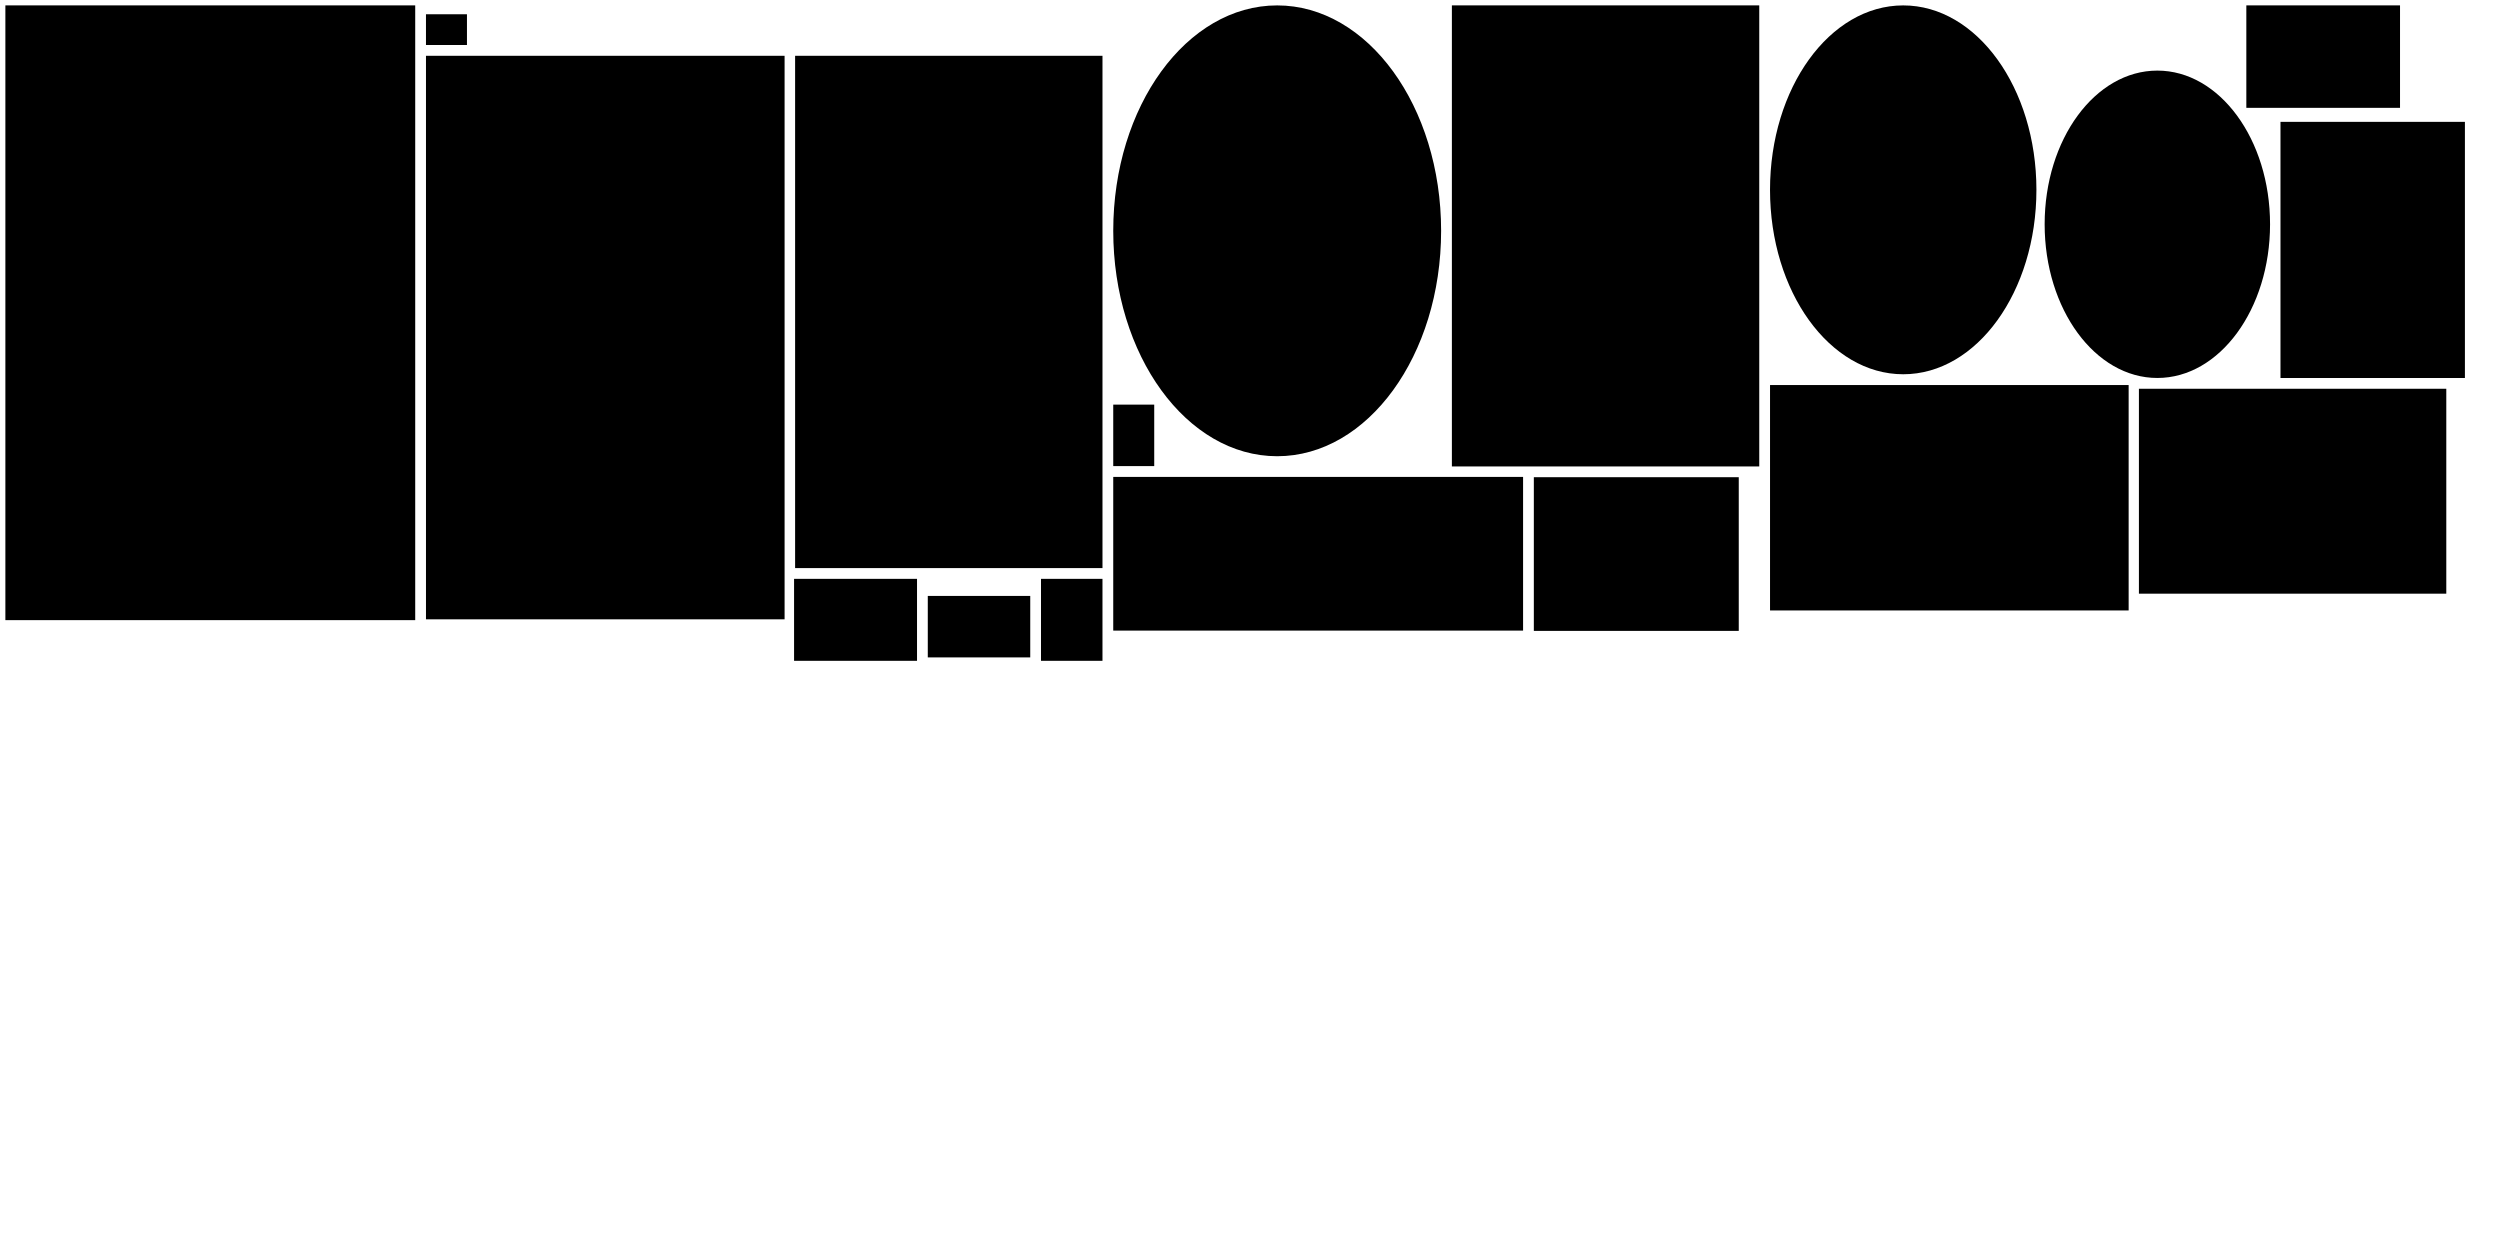
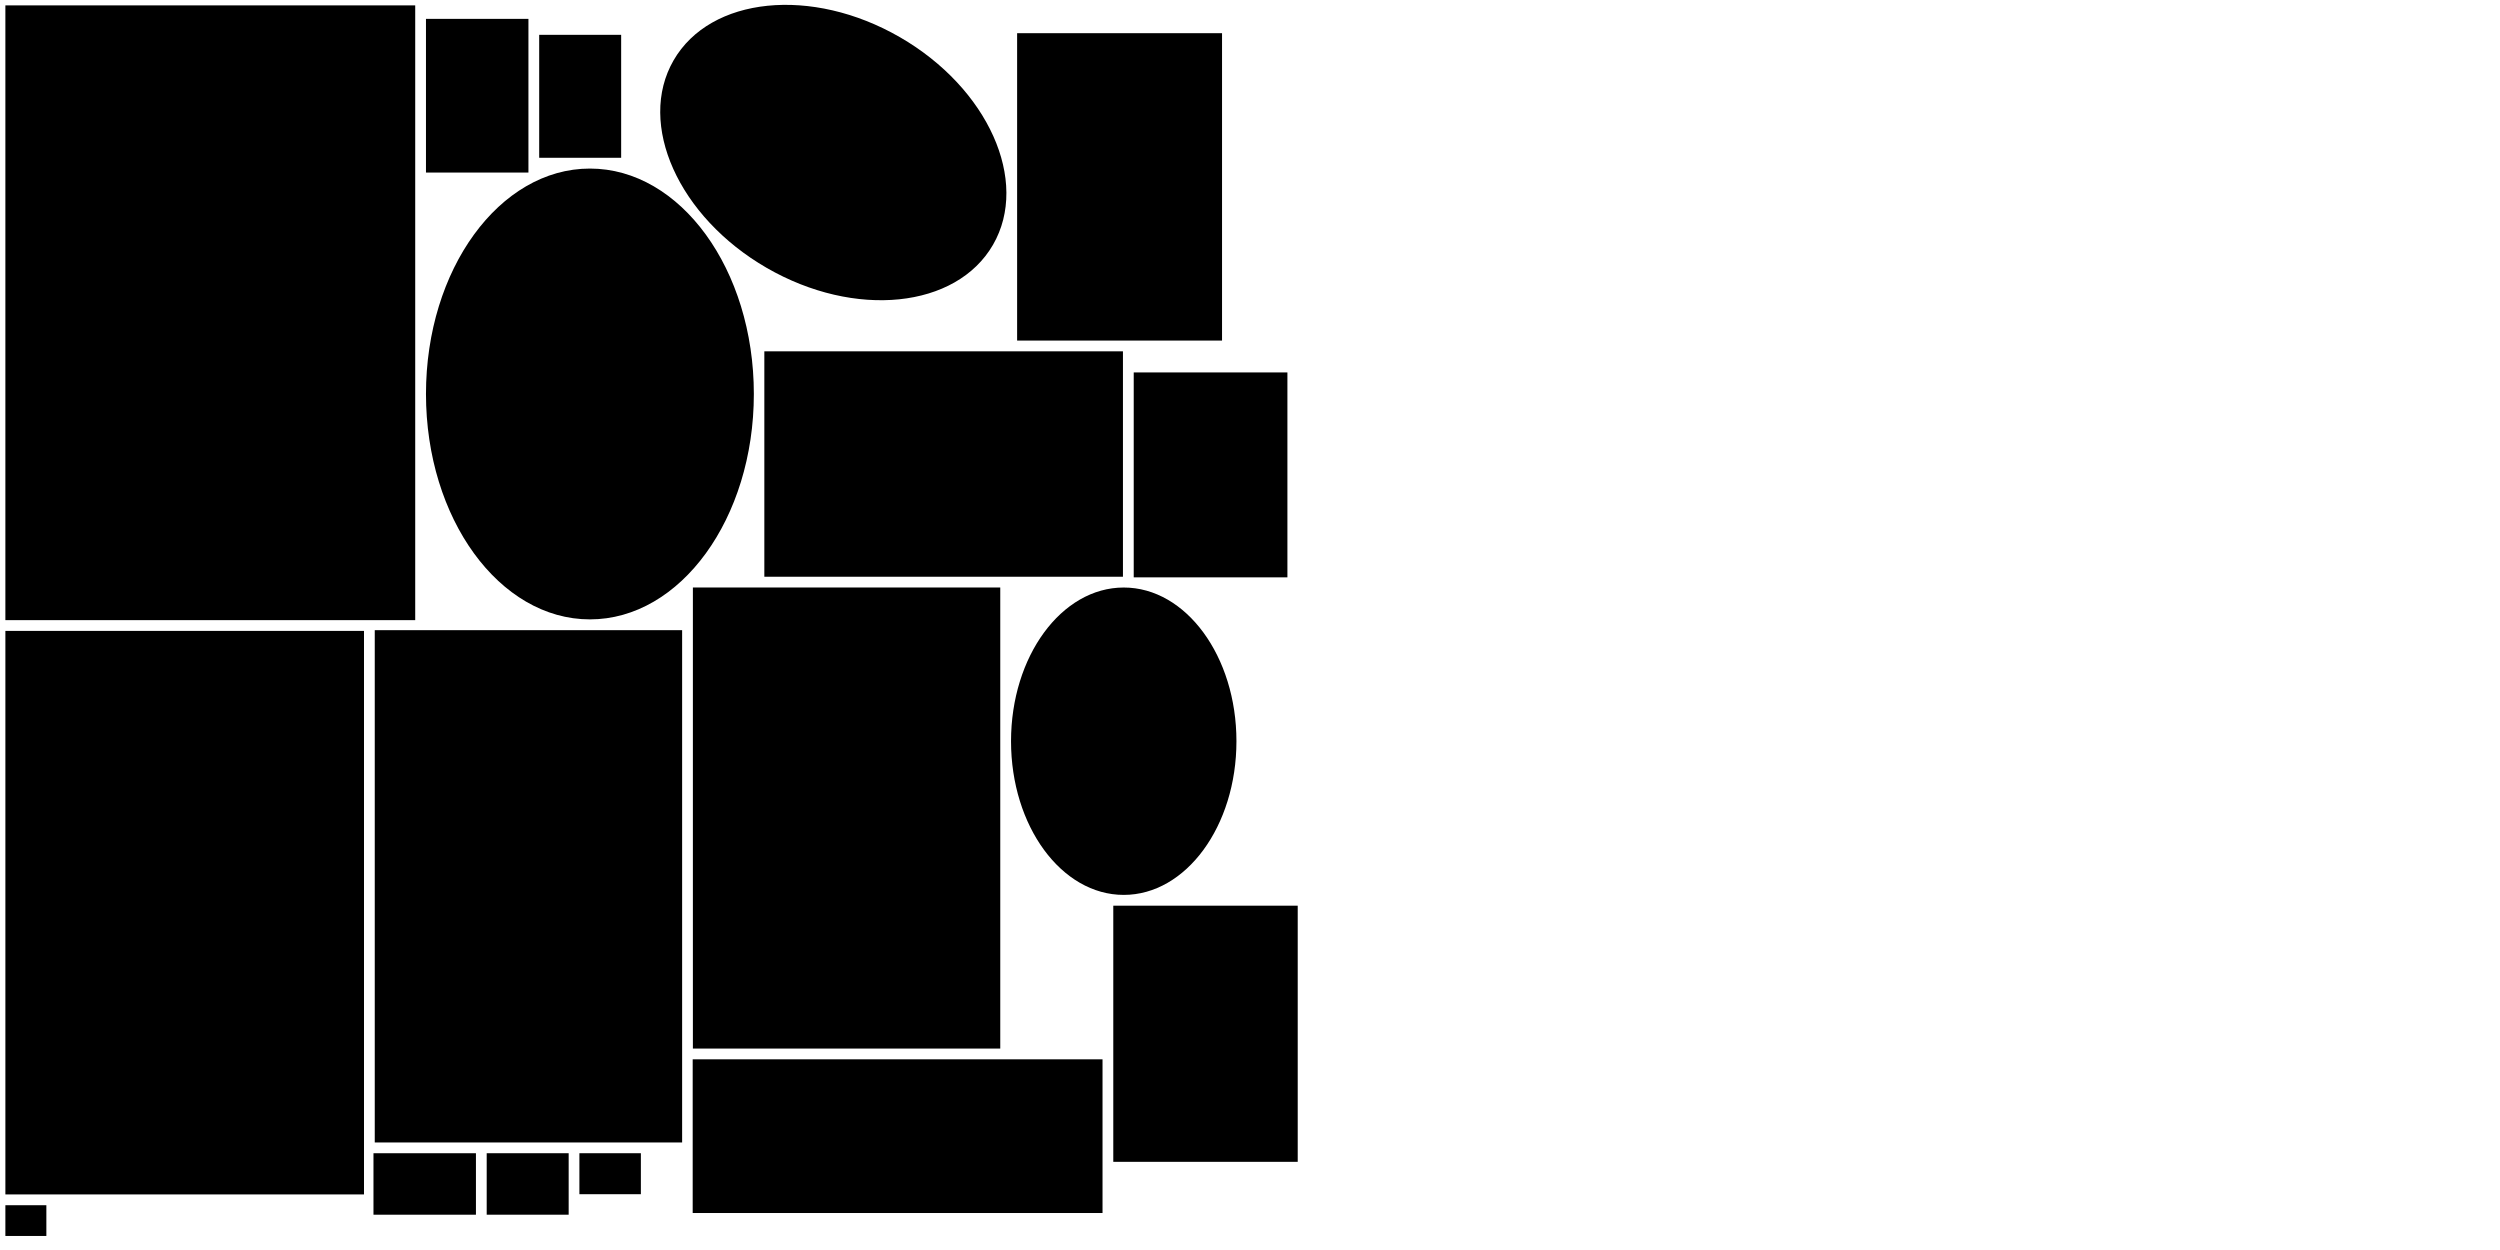
<svg xmlns="http://www.w3.org/2000/svg" viewBox="0 0 2440 1220" width="2440" height="1220">
  <path d="M 0,0 L 600,0 L 600,400 L 0,400 Z" color="black" fill="black" stroke="none" transform="translate(5.256,615.762) rotate(270.000,-5.256,-5.250)" />
-   <path d="M 0,0 L 550,0 L 550,350 L 0,350 Z" color="black" fill="black" stroke="none" transform="translate(415.750,614.964) rotate(270.000,-5.250,-5.257)" />
-   <path d="M 0,0 L 500,0 L 500,300 L 0,300 Z" color="black" fill="black" stroke="none" transform="translate(1086.525,54.457) rotate(90.000,-5.250,-5.250)" />
-   <path d="M 220,0 A 220,160 0 0,1 1.34711147906E-14,160 A 220,160 0 0,1 -220,1.95943487864E-14 A 220,160 0 0,1 -4.04133443719E-14,-160 A 220,160 0 0,1 220,-3.91886975727E-14 Z" color="black" fill="black" stroke="none" transform="translate(1021.252,450.553) rotate(90.000,225.277,-0.000)" />
-   <path d="M 0,0 L 450,0 L 450,300 L 0,300 Z" color="black" fill="black" stroke="none" transform="translate(1417.037,465.750) rotate(270.000,-5.250,-5.250)" />
-   <path d="M 180,0 A 180,130 0 0,1 1.10218211923E-14,130 A 180,130 0 0,1 -180,1.59204083889E-14 A 180,130 0 0,1 -3.3065463577E-14,-130 A 180,130 0 0,1 180,-3.18408167778E-14 Z" color="black" fill="black" stroke="none" transform="translate(1672.267,370.553) rotate(90.000,185.277,0.000)" />
-   <path d="M 0,0 L 350,0 L 350,220 L 0,220 Z" color="black" fill="black" stroke="none" transform="translate(1727.555,375.803) rotate(0.000,-5.268,-5.250)" />
-   <path d="M 150,0 A 150,110 0 0,1 9.18485099361E-15,110 A 150,110 0 0,1 -150,1.34711147906E-14 A 150,110 0 0,1 -2.75545529808E-14,-110 A 150,110 0 0,1 150,-2.69422295812E-14 Z" color="black" fill="black" stroke="none" transform="translate(1950.295,374.179) rotate(90.000,155.277,0.000)" />
-   <path d="M 0,0 L 400,0 L 400,150 L 0,150 Z" color="black" fill="black" stroke="none" transform="translate(1086.525,465.467) rotate(0.000,-5.250,-5.253)" />
-   <path d="M 0,0 L 300,0 L 300,200 L 0,200 Z" color="black" fill="black" stroke="none" transform="translate(2398.083,589.929) rotate(180.000,-5.250,-5.250)" />
-   <path d="M 0,0 L 250,0 L 250,180 L 0,180 Z" color="black" fill="black" stroke="none" transform="translate(2225.748,379.436) rotate(270.000,-5.250,-5.256)" />
-   <path d="M 0,0 L 200,0 L 200,150 L 0,150 Z" color="black" fill="black" stroke="none" transform="translate(1497.025,465.750) rotate(0.000,-5.250,-5.250)" />
-   <path d="M 0,0 L 150,0 L 150,100 L 0,100 Z" color="black" fill="black" stroke="none" transform="translate(2192.424,5.250) rotate(0.000,-5.273,-5.250)" />
-   <path d="M 0,0 L 120,0 L 120,80 L 0,80 Z" color="black" fill="black" stroke="none" transform="translate(775.013,564.957) rotate(0.000,-5.250,-5.250)" />
-   <path d="M 0,0 L 100,0 L 100,60 L 0,60 Z" color="black" fill="black" stroke="none" transform="translate(905.519,581.626) rotate(0.000,-5.250,-5.264)" />
-   <path d="M 0,0 L 80,0 L 80,60 L 0,60 Z" color="black" fill="black" stroke="none" transform="translate(1016.019,655.457) rotate(270.000,-5.250,-5.250)" />
-   <path d="M 0,0 L 60,0 L 60,40 L 0,40 Z" color="black" fill="black" stroke="none" transform="translate(1086.578,465.464) rotate(270.000,-5.304,-5.250)" />
-   <path d="M 0,0 L 40,0 L 40,30 L 0,30 Z" color="black" fill="black" stroke="none" transform="translate(415.750,13.919) rotate(0.000,-5.250,-5.288)" />
+   <path d="M 0,0 L 550,0 L 550,350 L 0,350 Z" color="black" fill="black" stroke="none" transform="translate(5.250,1176.266) rotate(270.000,-5.250,-5.257)" />
+   <path d="M 0,0 L 500,0 L 500,300 L 0,300 Z" color="black" fill="black" stroke="none" transform="translate(365.758,1125.547) rotate(270.000,-5.250,-5.250)" />
+   <path d="M 220,0 A 220,160 0 0,1 1.34711147906E-14,160 A 220,160 0 0,1 -220,1.95943487864E-14 A 220,160 0 0,1 -4.04133443719E-14,-160 A 220,160 0 0,1 220,-3.91886975727E-14 Z" color="black" fill="black" stroke="none" transform="translate(350.478,609.797) rotate(90.000,225.277,-0.000)" />
+   <path d="M 0,0 L 450,0 L 450,300 L 0,300 Z" color="black" fill="black" stroke="none" transform="translate(676.259,1033.896) rotate(270.000,-5.250,-5.250)" />
+   <path d="M 180,0 A 180,130 0 0,1 1.10218211923E-14,130 A 180,130 0 0,1 -180,1.59204083889E-14 A 180,130 0 0,1 -3.3065463577E-14,-130 A 180,130 0 0,1 180,-3.18408167778E-14 Z" color="black" fill="black" stroke="none" transform="translate(467.577,56.241) rotate(210.000,185.277,0.000)" />
+   <path d="M 0,0 L 350,0 L 350,220 L 0,220 Z" color="black" fill="black" stroke="none" transform="translate(745.994,342.896) rotate(0.000,-5.268,-5.250)" />
+   <path d="M 150,0 A 150,110 0 0,1 9.18485099361E-15,110 A 150,110 0 0,1 -150,1.34711147906E-14 A 150,110 0 0,1 -2.75545529808E-14,-110 A 150,110 0 0,1 150,-2.69422295812E-14 Z" color="black" fill="black" stroke="none" transform="translate(941.491,568.146) rotate(270.000,155.277,0.000)" />
+   <path d="M 0,0 L 400,0 L 400,150 L 0,150 Z" color="black" fill="black" stroke="none" transform="translate(676.062,1033.898) rotate(0.000,-5.250,-5.253)" />
+   <path d="M 0,0 L 300,0 L 300,200 L 0,200 Z" color="black" fill="black" stroke="none" transform="translate(992.712,342.896) rotate(270.000,-5.250,-5.250)" />
+   <path d="M 0,0 L 250,0 L 250,180 L 0,180 Z" color="black" fill="black" stroke="none" transform="translate(1086.562,1144.455) rotate(270.000,-5.250,-5.256)" />
+   <path d="M 0,0 L 200,0 L 200,150 L 0,150 Z" color="black" fill="black" stroke="none" transform="translate(1106.512,573.995) rotate(270.000,-5.250,-5.250)" />
+   <path d="M 0,0 L 150,0 L 150,100 L 0,100 Z" color="black" fill="black" stroke="none" transform="translate(415.773,178.937) rotate(270.000,-5.273,-5.250)" />
+   <path d="M 0,0 L 120,0 L 120,80 L 0,80 Z" color="black" fill="black" stroke="none" transform="translate(526.250,164.494) rotate(270.000,-5.250,-5.250)" />
+   <path d="M 0,0 L 100,0 L 100,60 L 0,60 Z" color="black" fill="black" stroke="none" transform="translate(364.515,1125.555) rotate(0.000,-5.250,-5.264)" />
+   <path d="M 0,0 L 80,0 L 80,60 L 0,60 Z" color="black" fill="black" stroke="none" transform="translate(475.015,1125.547) rotate(0.000,-5.250,-5.250)" />
+   <path d="M 0,0 L 60,0 L 60,40 L 0,40 Z" color="black" fill="black" stroke="none" transform="translate(565.491,1125.547) rotate(0.000,-5.304,-5.250)" />
+   <path d="M 0,0 L 40,0 L 40,30 L 0,30 Z" color="black" fill="black" stroke="none" transform="translate(5.250,1176.297) rotate(0.000,-5.250,-5.288)" />
</svg>
